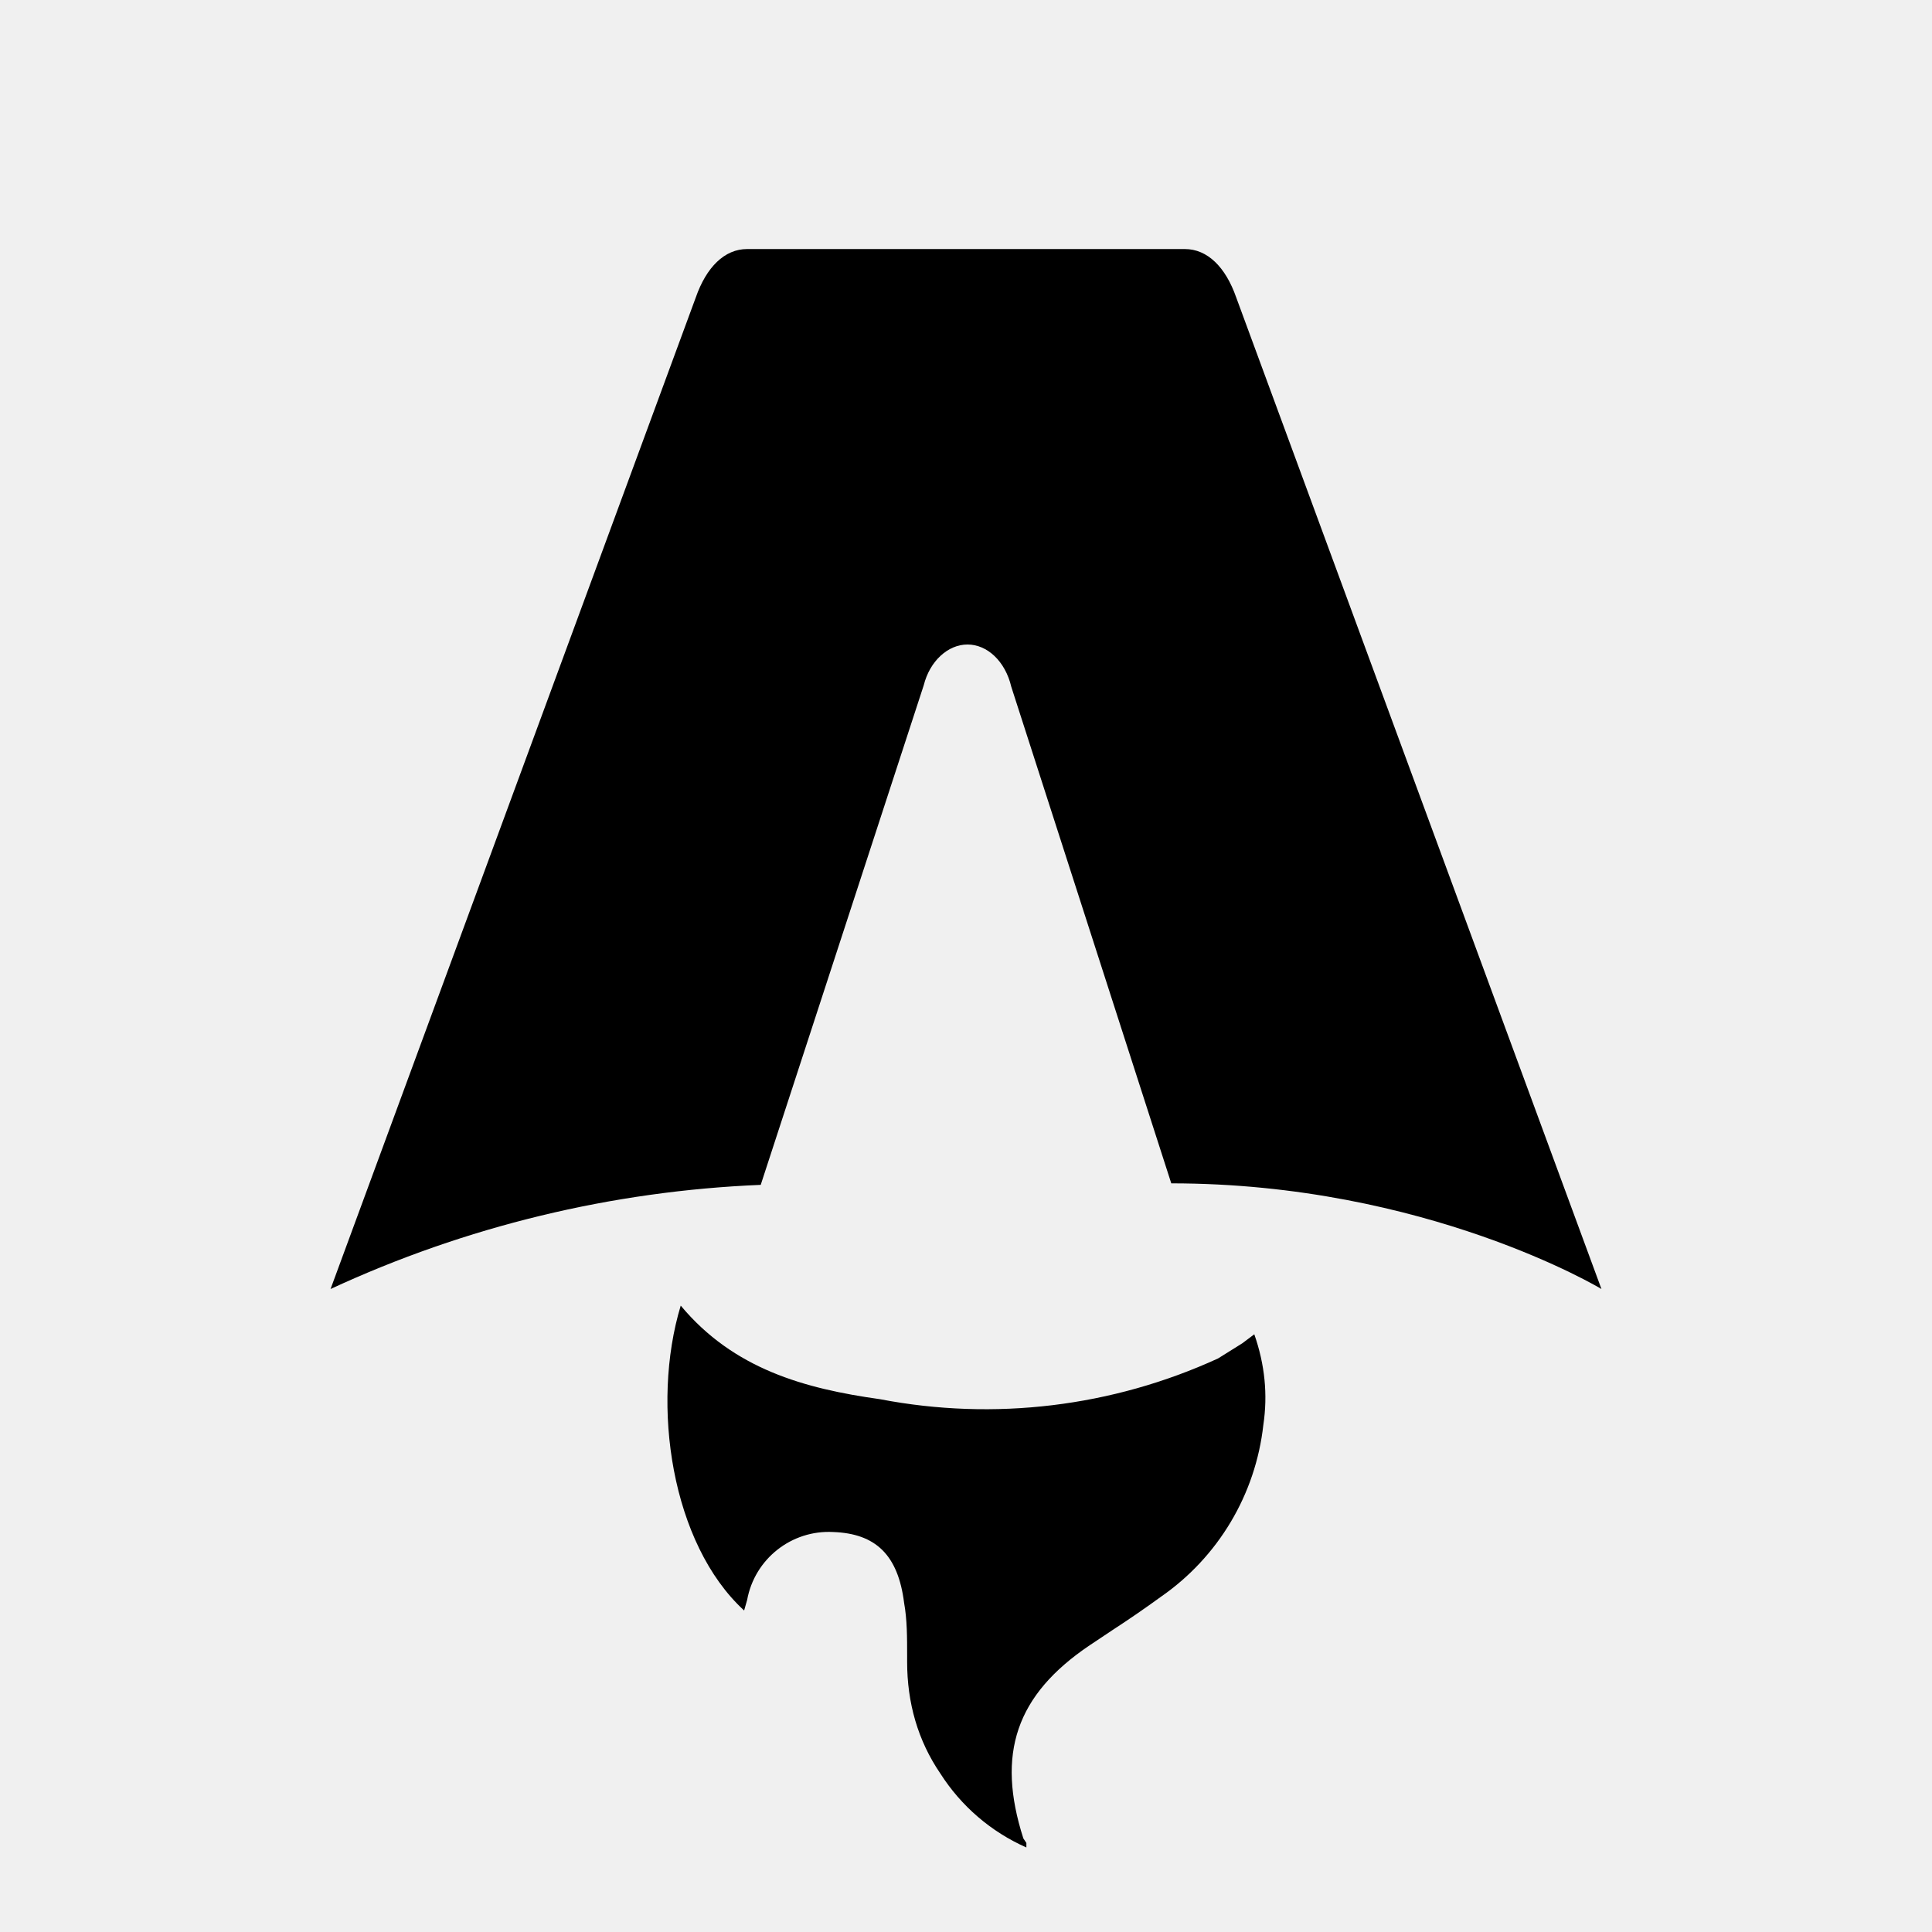
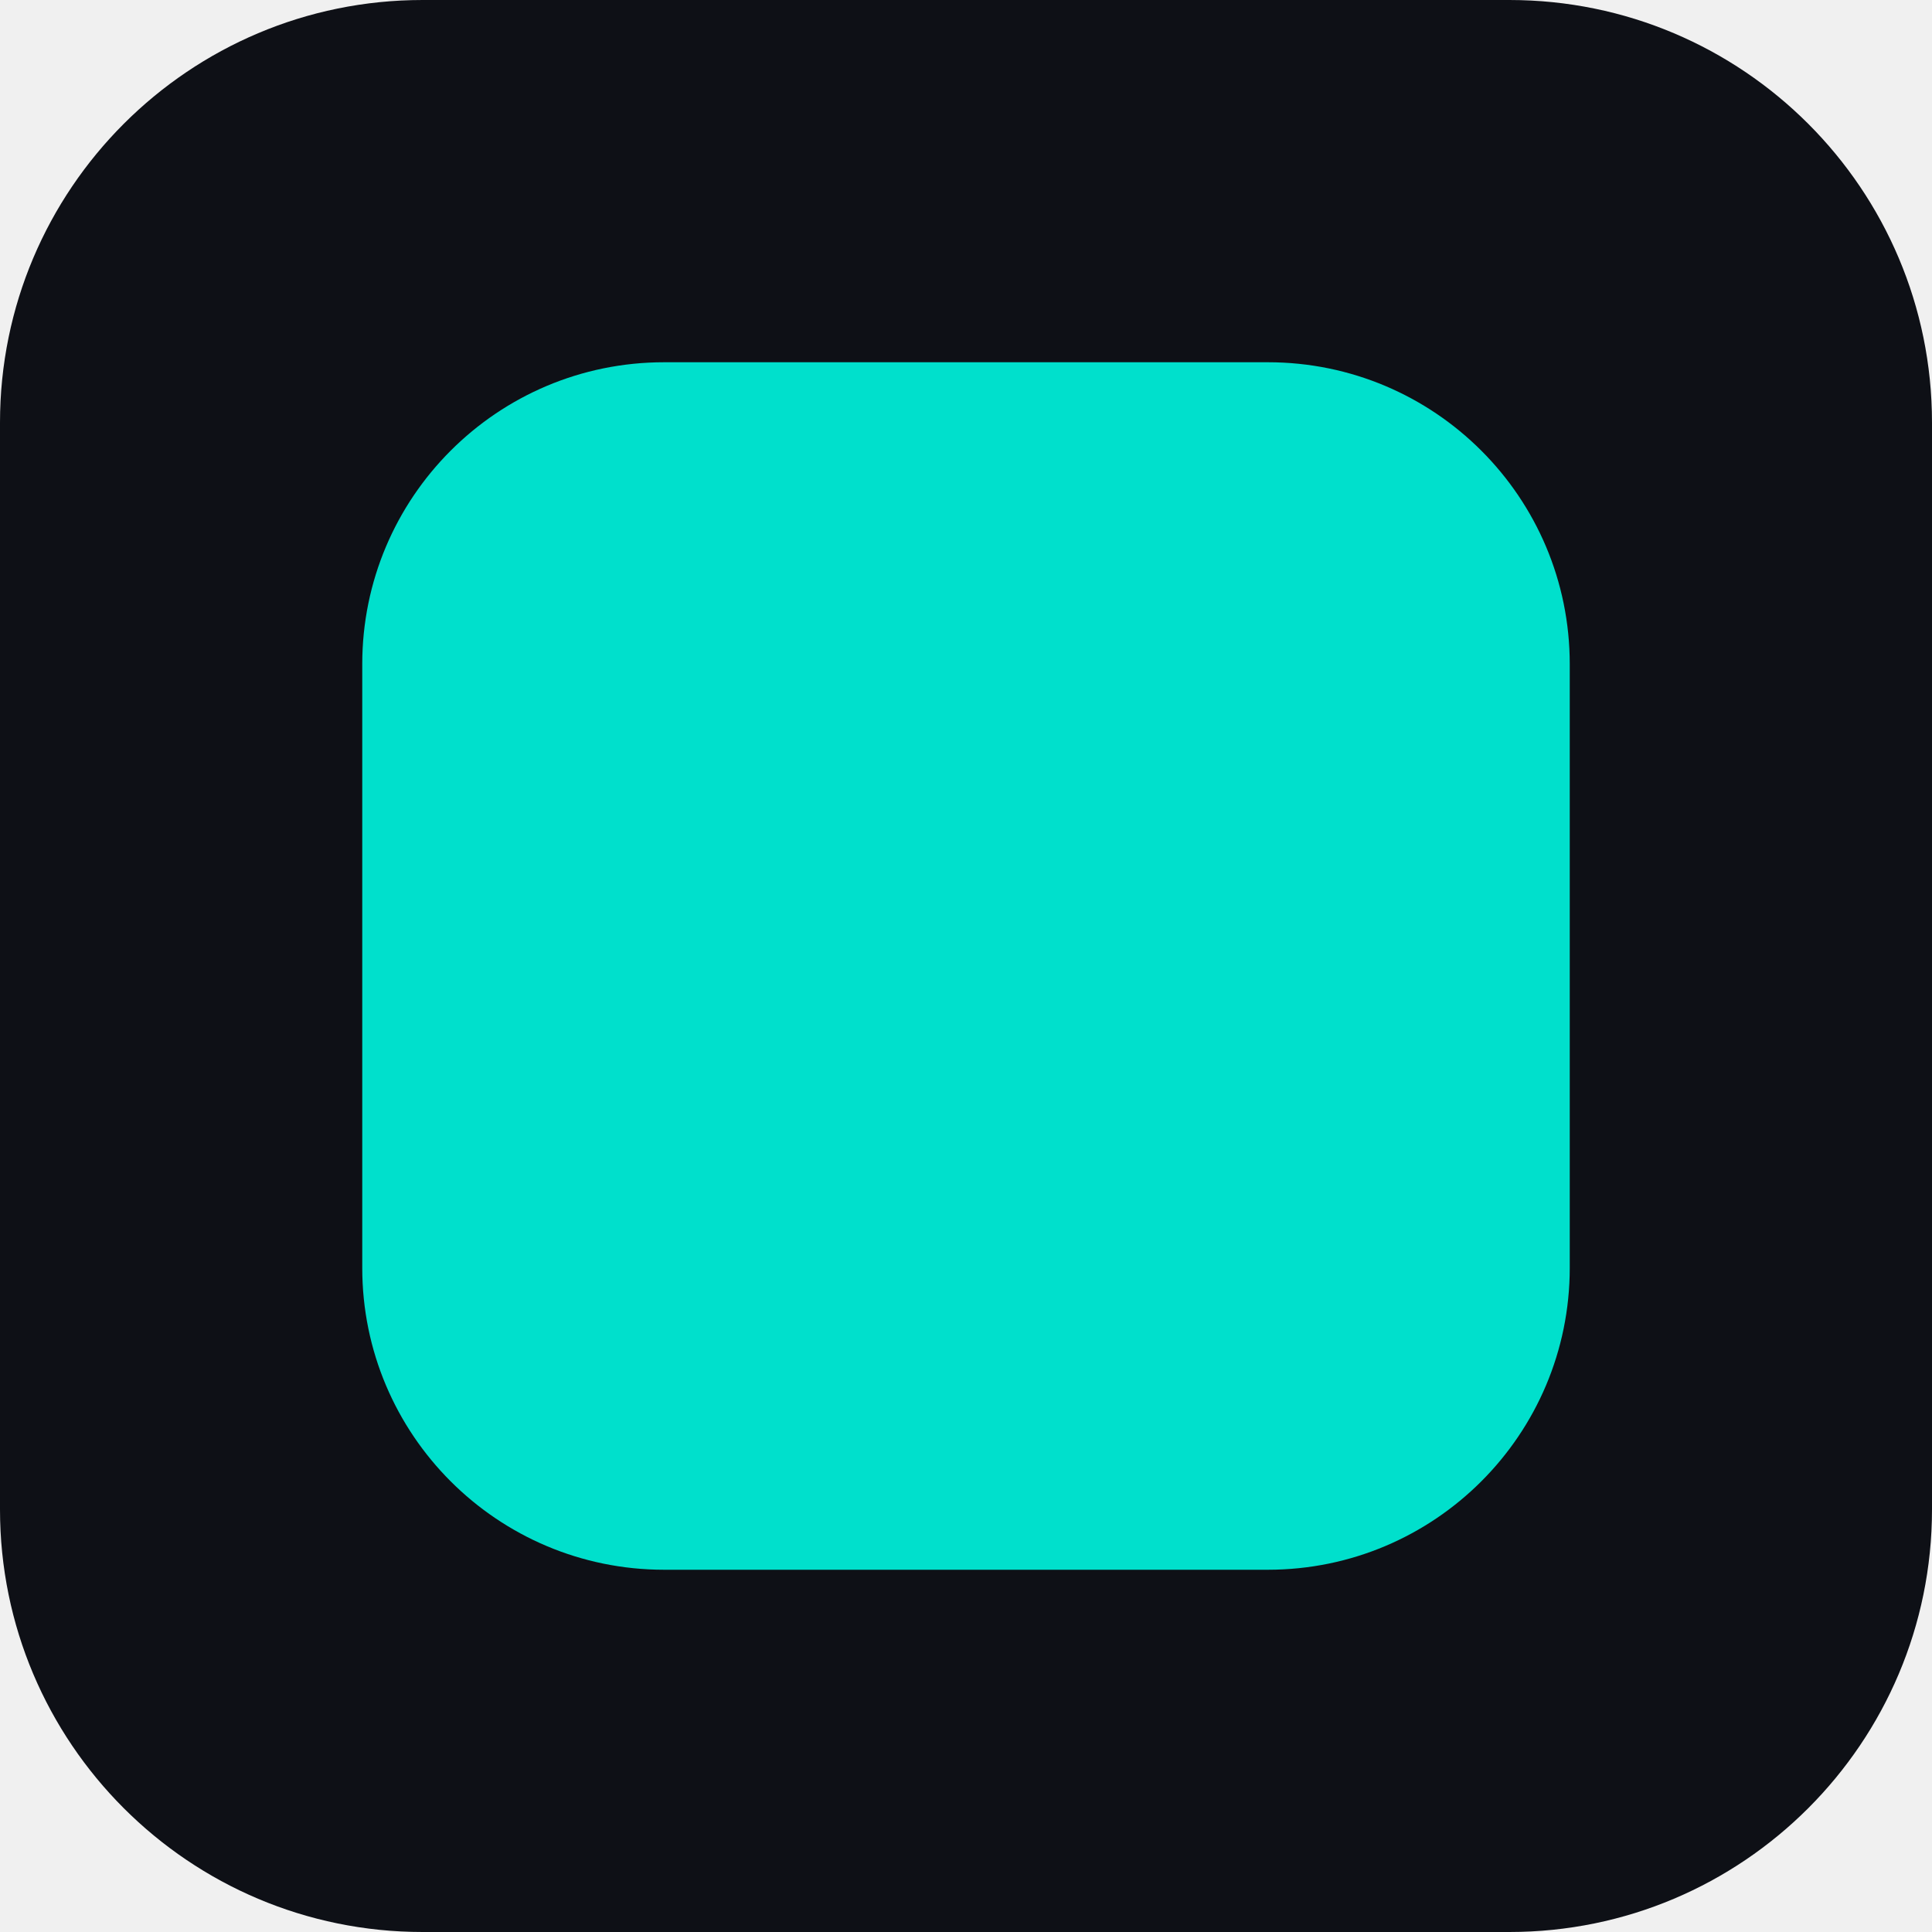
- <svg xmlns="http://www.w3.org/2000/svg" fill="none" viewBox="0 0 128 128">
-   <path d="M50.4 78.5a75.1 75.1 0 0 0-28.5 6.9l24.2-65.7c.7-2 1.9-3.2 3.4-3.2h29c1.5 0 2.7 1.2 3.4 3.2l24.2 65.7s-11.6-7-28.5-7L67 45.5c-.4-1.7-1.6-2.8-2.9-2.8-1.3 0-2.5 1.1-2.9 2.7L50.4 78.5Zm-1.1 28.2Zm-4.2-20.2c-2 6.6-.6 15.8 4.2 20.2a17.5 17.5 0 0 1 .2-.7 5.5 5.5 0 0 1 5.7-4.5c2.8.1 4.3 1.5 4.7 4.7.2 1.1.2 2.3.2 3.5v.4c0 2.7.7 5.2 2.2 7.4a13 13 0 0 0 5.7 4.9v-.3l-.2-.3c-1.8-5.6-.5-9.5 4.4-12.8l1.5-1a73 73 0 0 0 3.2-2.2 16 16 0 0 0 6.8-11.4c.3-2 .1-4-.6-6l-.8.6-1.6 1a37 37 0 0 1-22.4 2.7c-5-.7-9.7-2-13.2-6.2Z" />
-   <style>
-         path { fill: #000; }
-         @media (prefers-color-scheme: dark) {
-             path { fill: #FFF; }
-         }
-     </style>
+ <svg xmlns="http://www.w3.org/2000/svg" viewBox="0 0 32 32" role="img" aria-label="Noruma">
+   <rect width="32" height="32" rx="7" ry="7" fill="#0E1016" />
+   <rect x="6" y="6" width="20" height="20" rx="5" ry="5" fill="#00E0CC" />
</svg>
